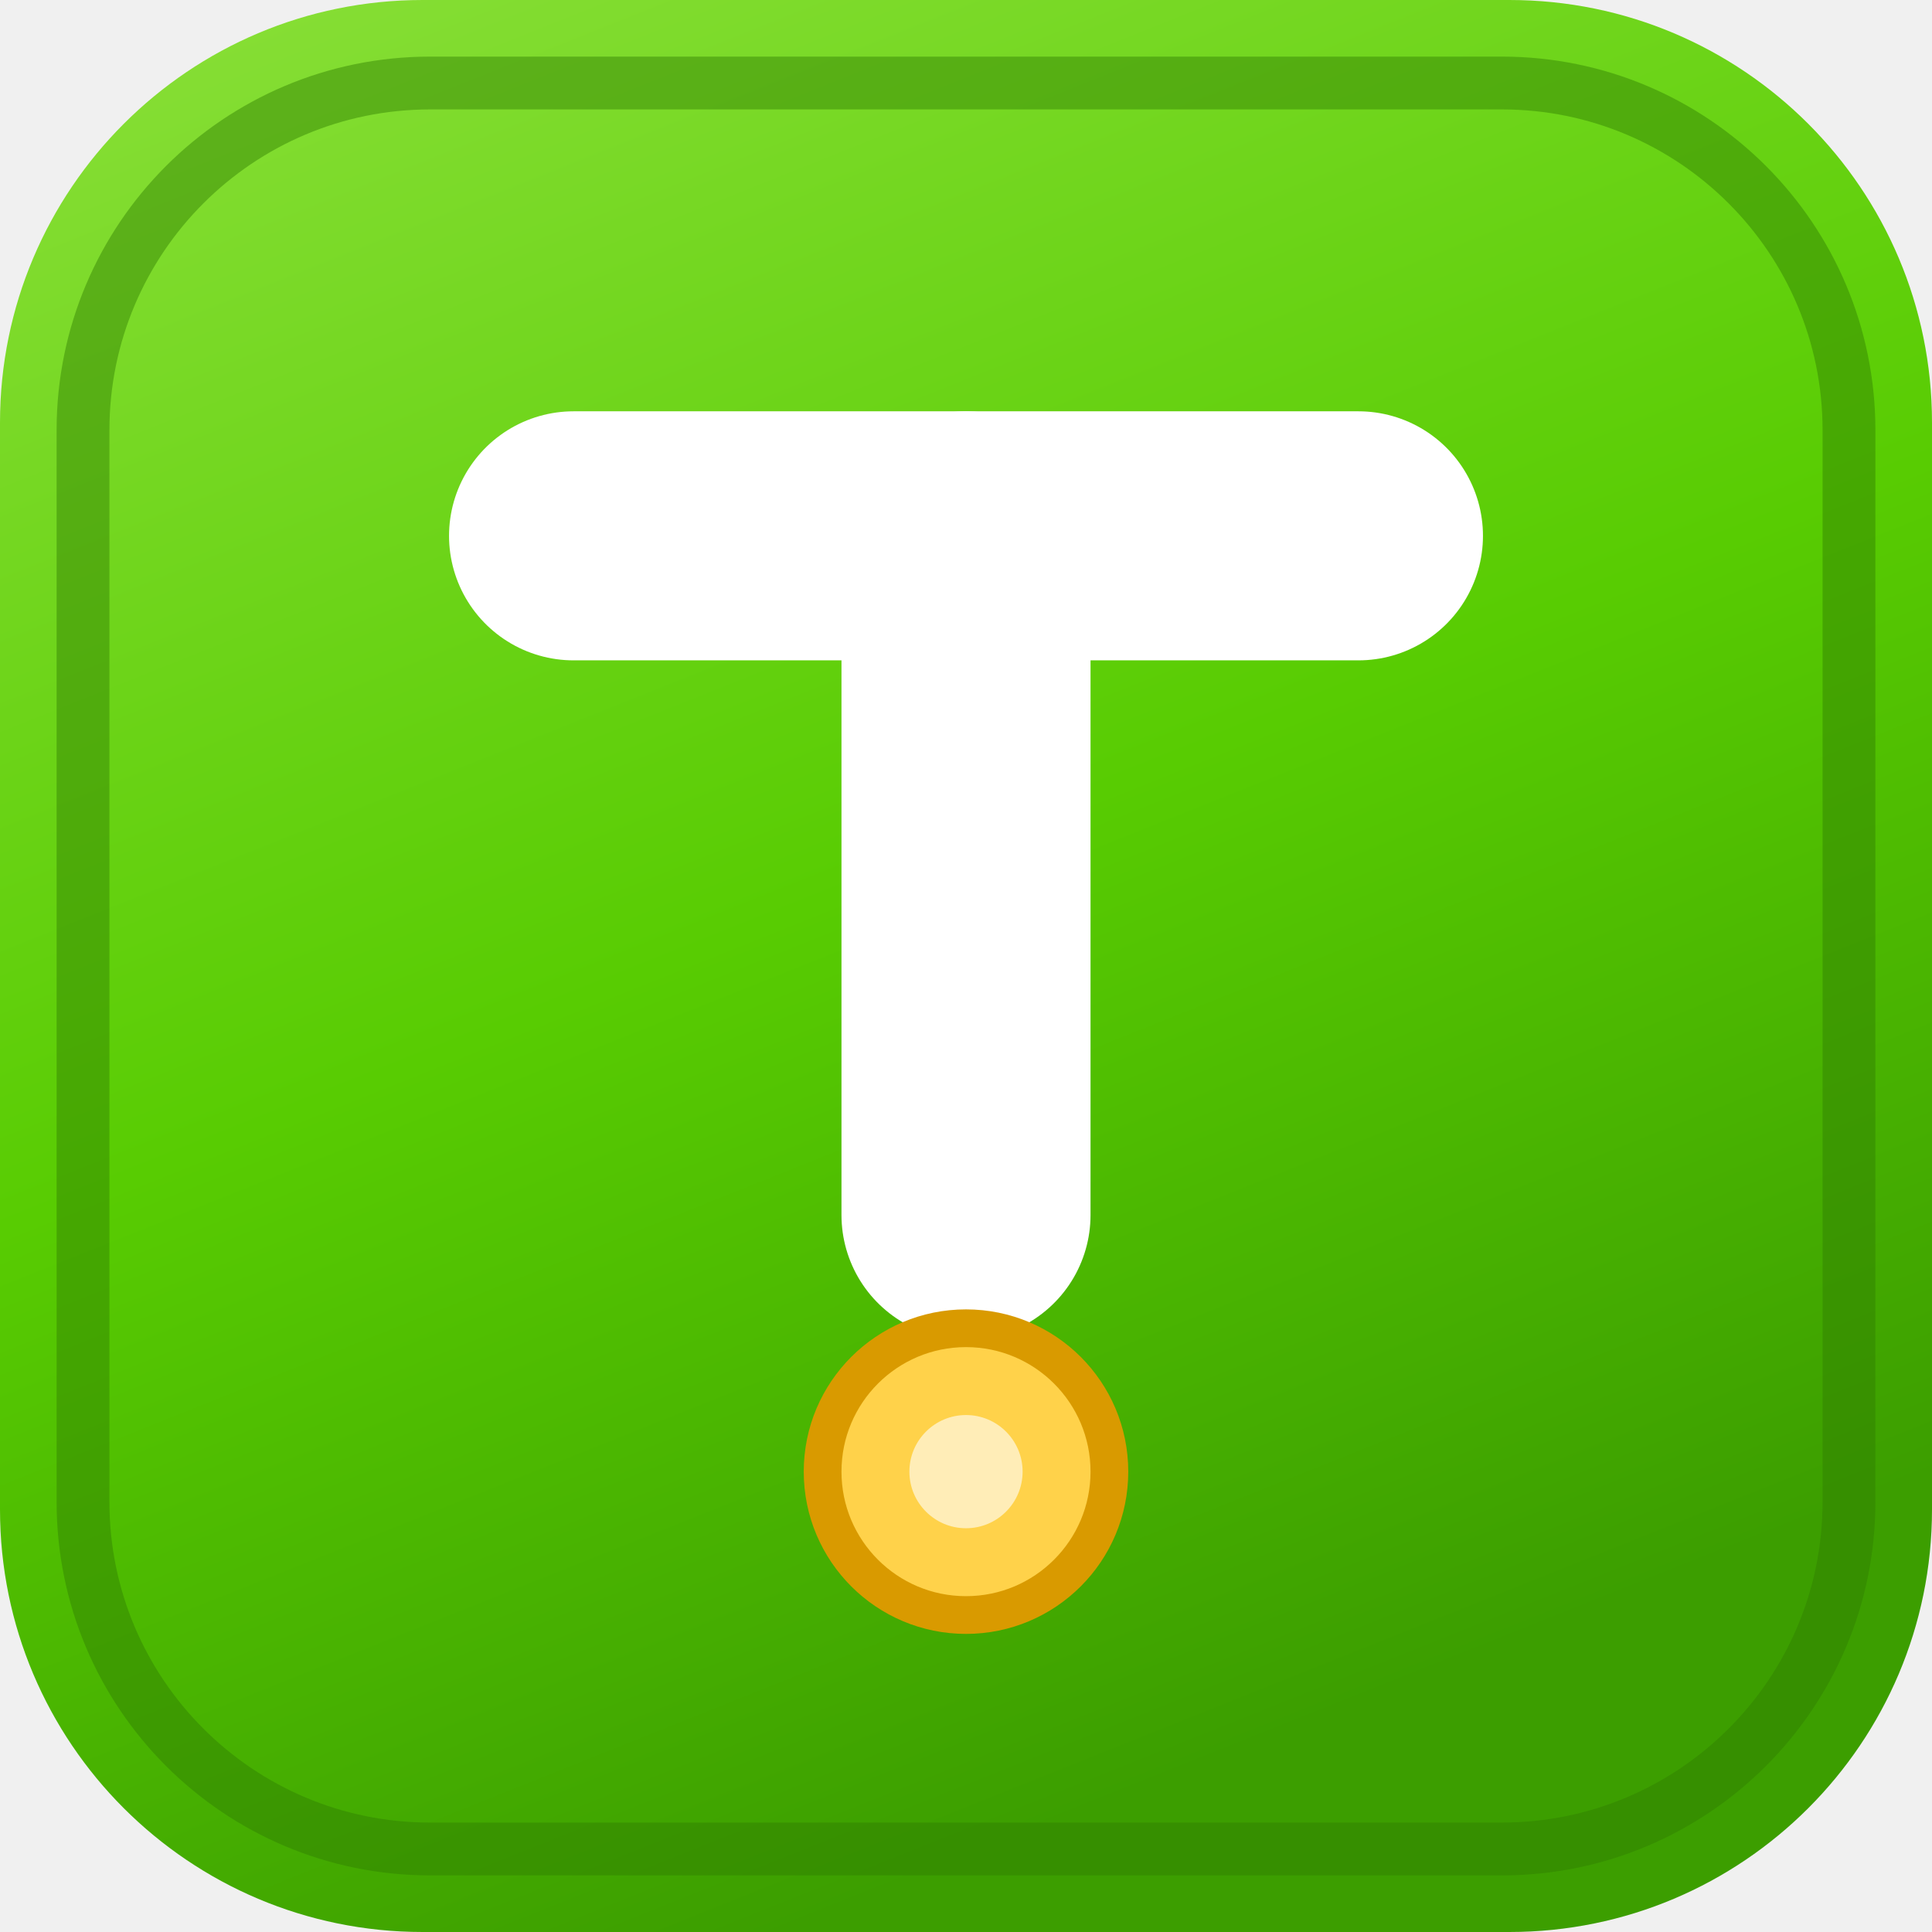
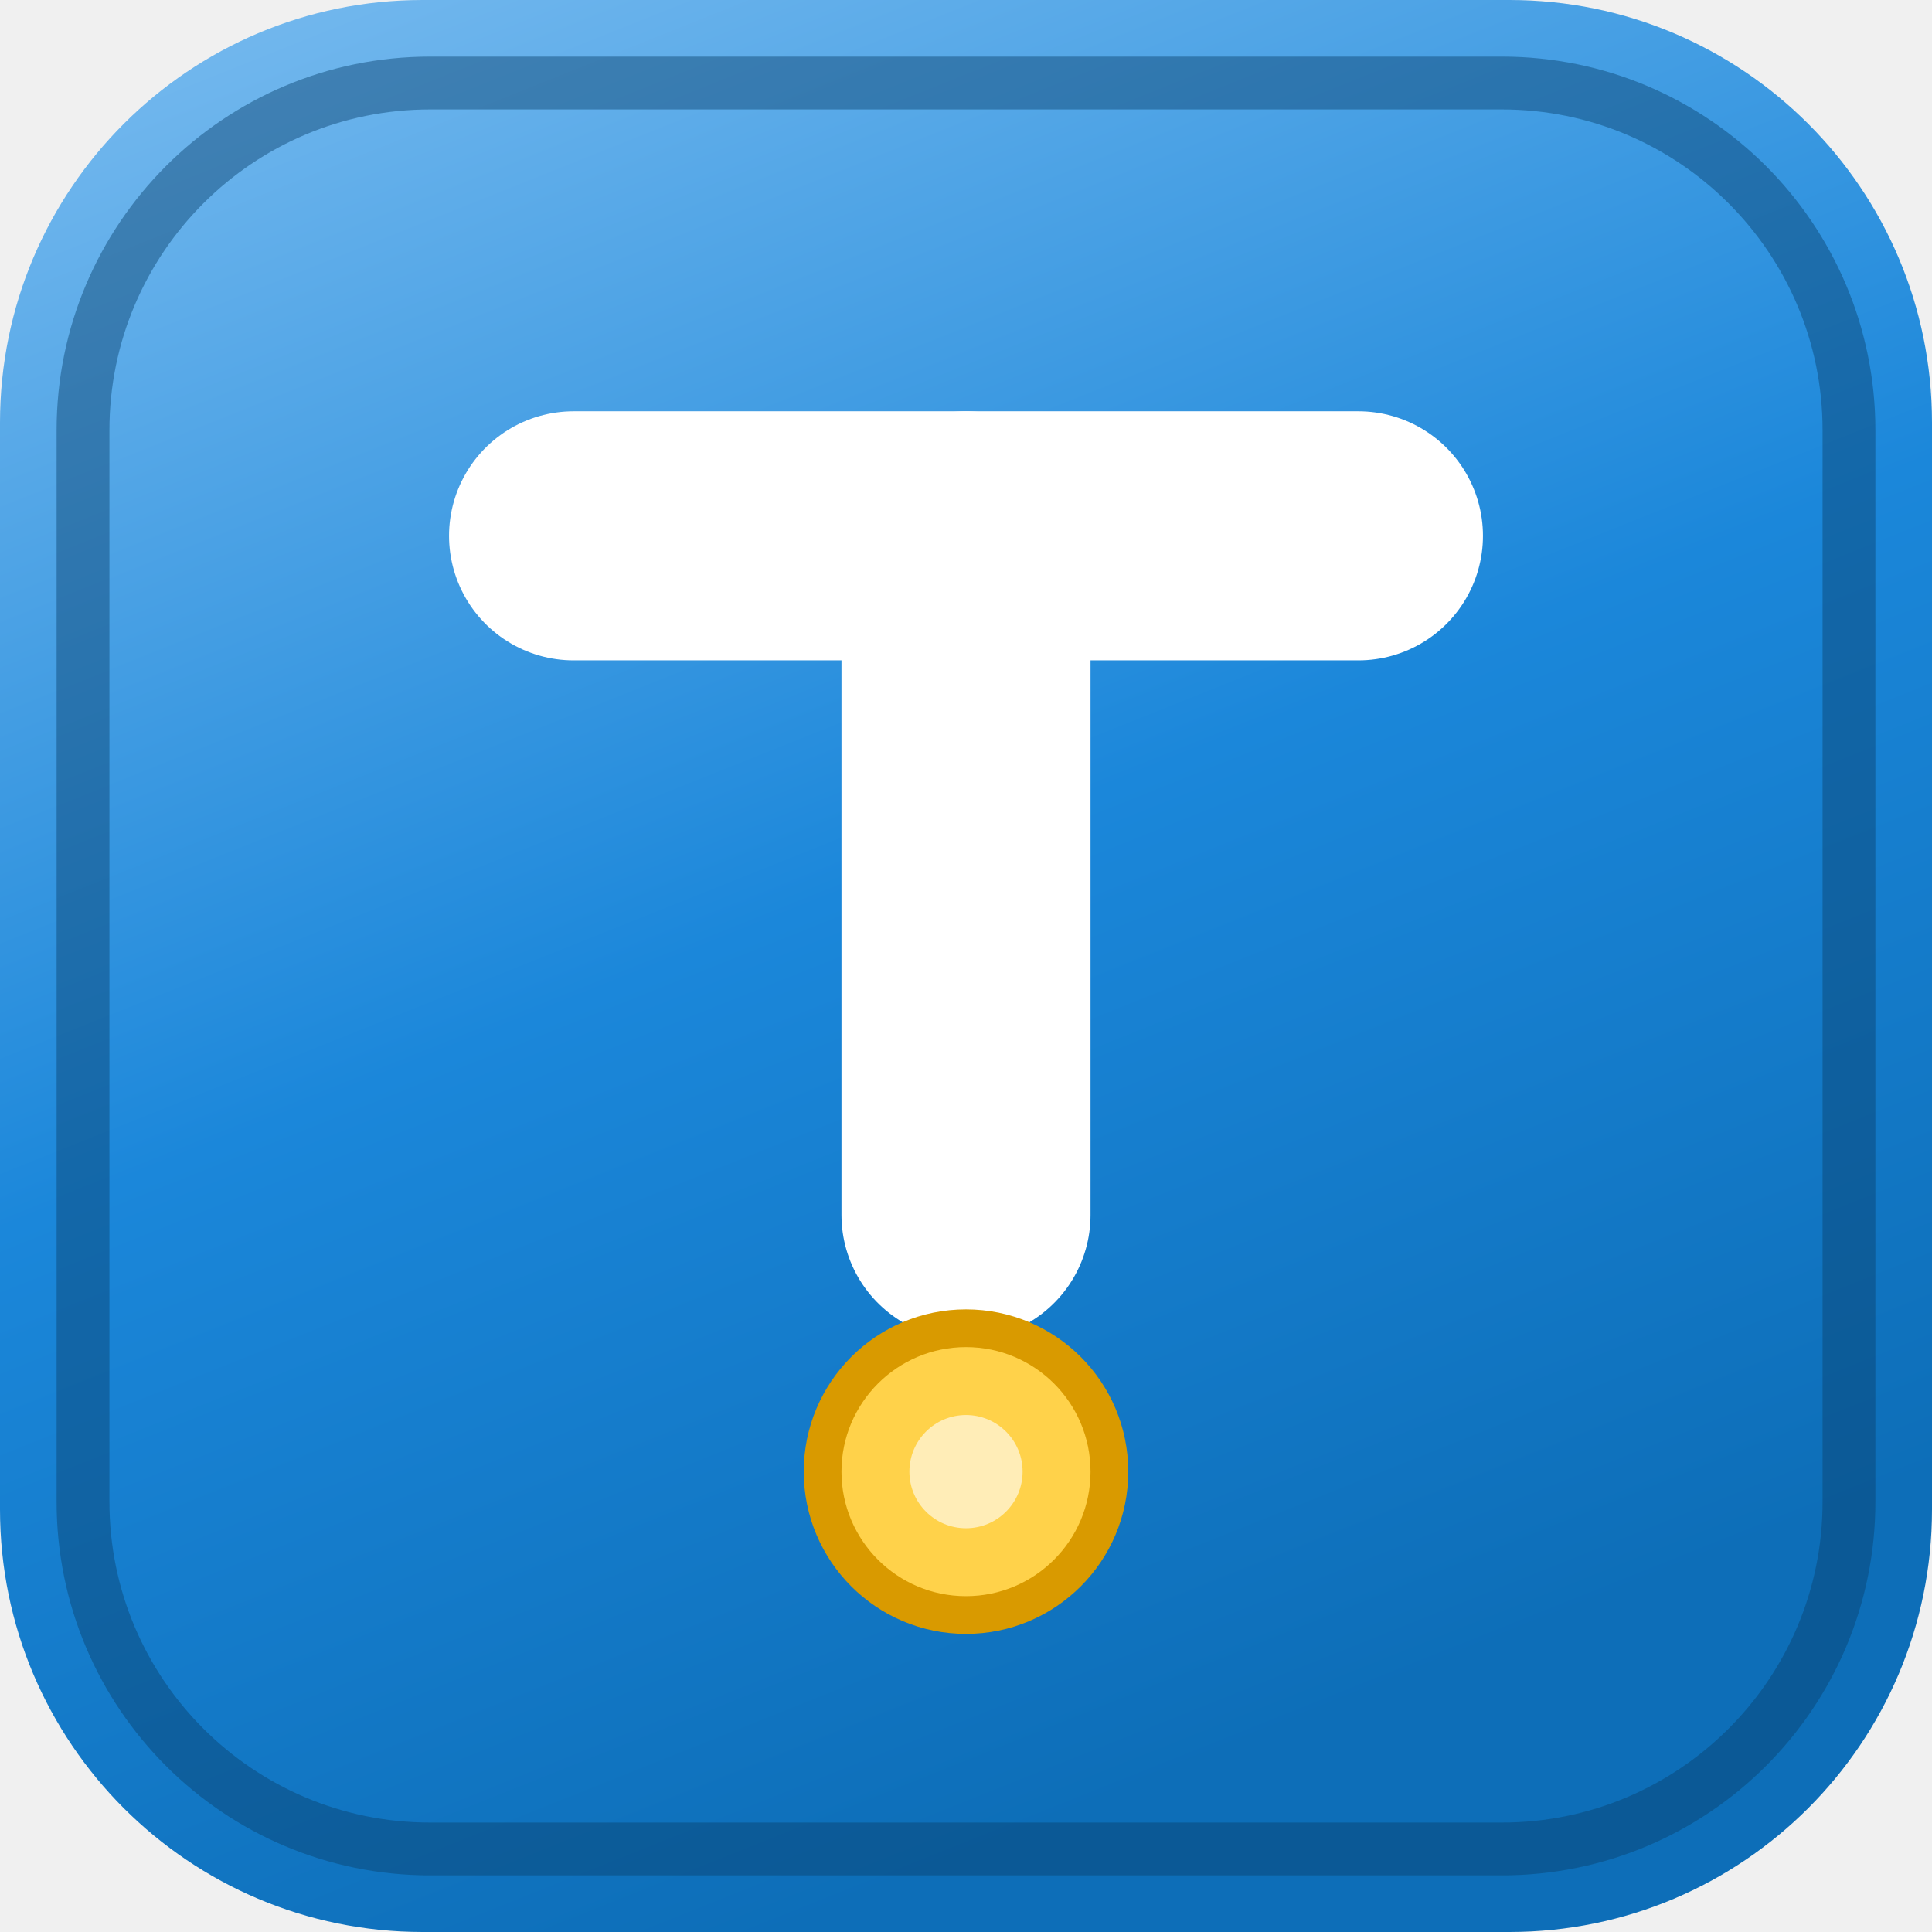
<svg xmlns="http://www.w3.org/2000/svg" viewBox="0 0 512 512">
  <defs>
    <linearGradient id="bg" x1="0" y1="0" x2="0.4" y2="1">
-       <stop offset="0" stop-color="#8be03a" />
-       <stop offset="0.55" stop-color="#58cc02" />
-       <stop offset="1" stop-color="#3c9e00" />
+       <stop offset="0" stop-color="#7CBDF0" />
+       <stop offset="0.55" stop-color="#1B87DA" />
+       <stop offset="1" stop-color="#0D6EB8" />
    </linearGradient>
  </defs>
  <rect width="512" height="512" rx="112" fill="url(#bg)" />
-   <rect x="22" y="22" width="468" height="468" rx="92" fill="none" stroke="#2e7d00" stroke-width="14" opacity="0.45" />
+   <rect x="22" y="22" width="468" height="468" rx="92" fill="none" stroke="#08416C" stroke-width="14" opacity="0.45" />
  <path d="M152 142 H360" stroke="#ffffff" stroke-width="66" stroke-linecap="round" fill="none" />
  <path d="M256 142 V322" stroke="#ffffff" stroke-width="66" stroke-linecap="round" fill="none" />
  <circle cx="256" cy="390" r="38" fill="#FFD24A" stroke="#D99A00" stroke-width="10" />
  <circle cx="256" cy="390" r="15" fill="#ffffff" opacity="0.6" />
</svg>
